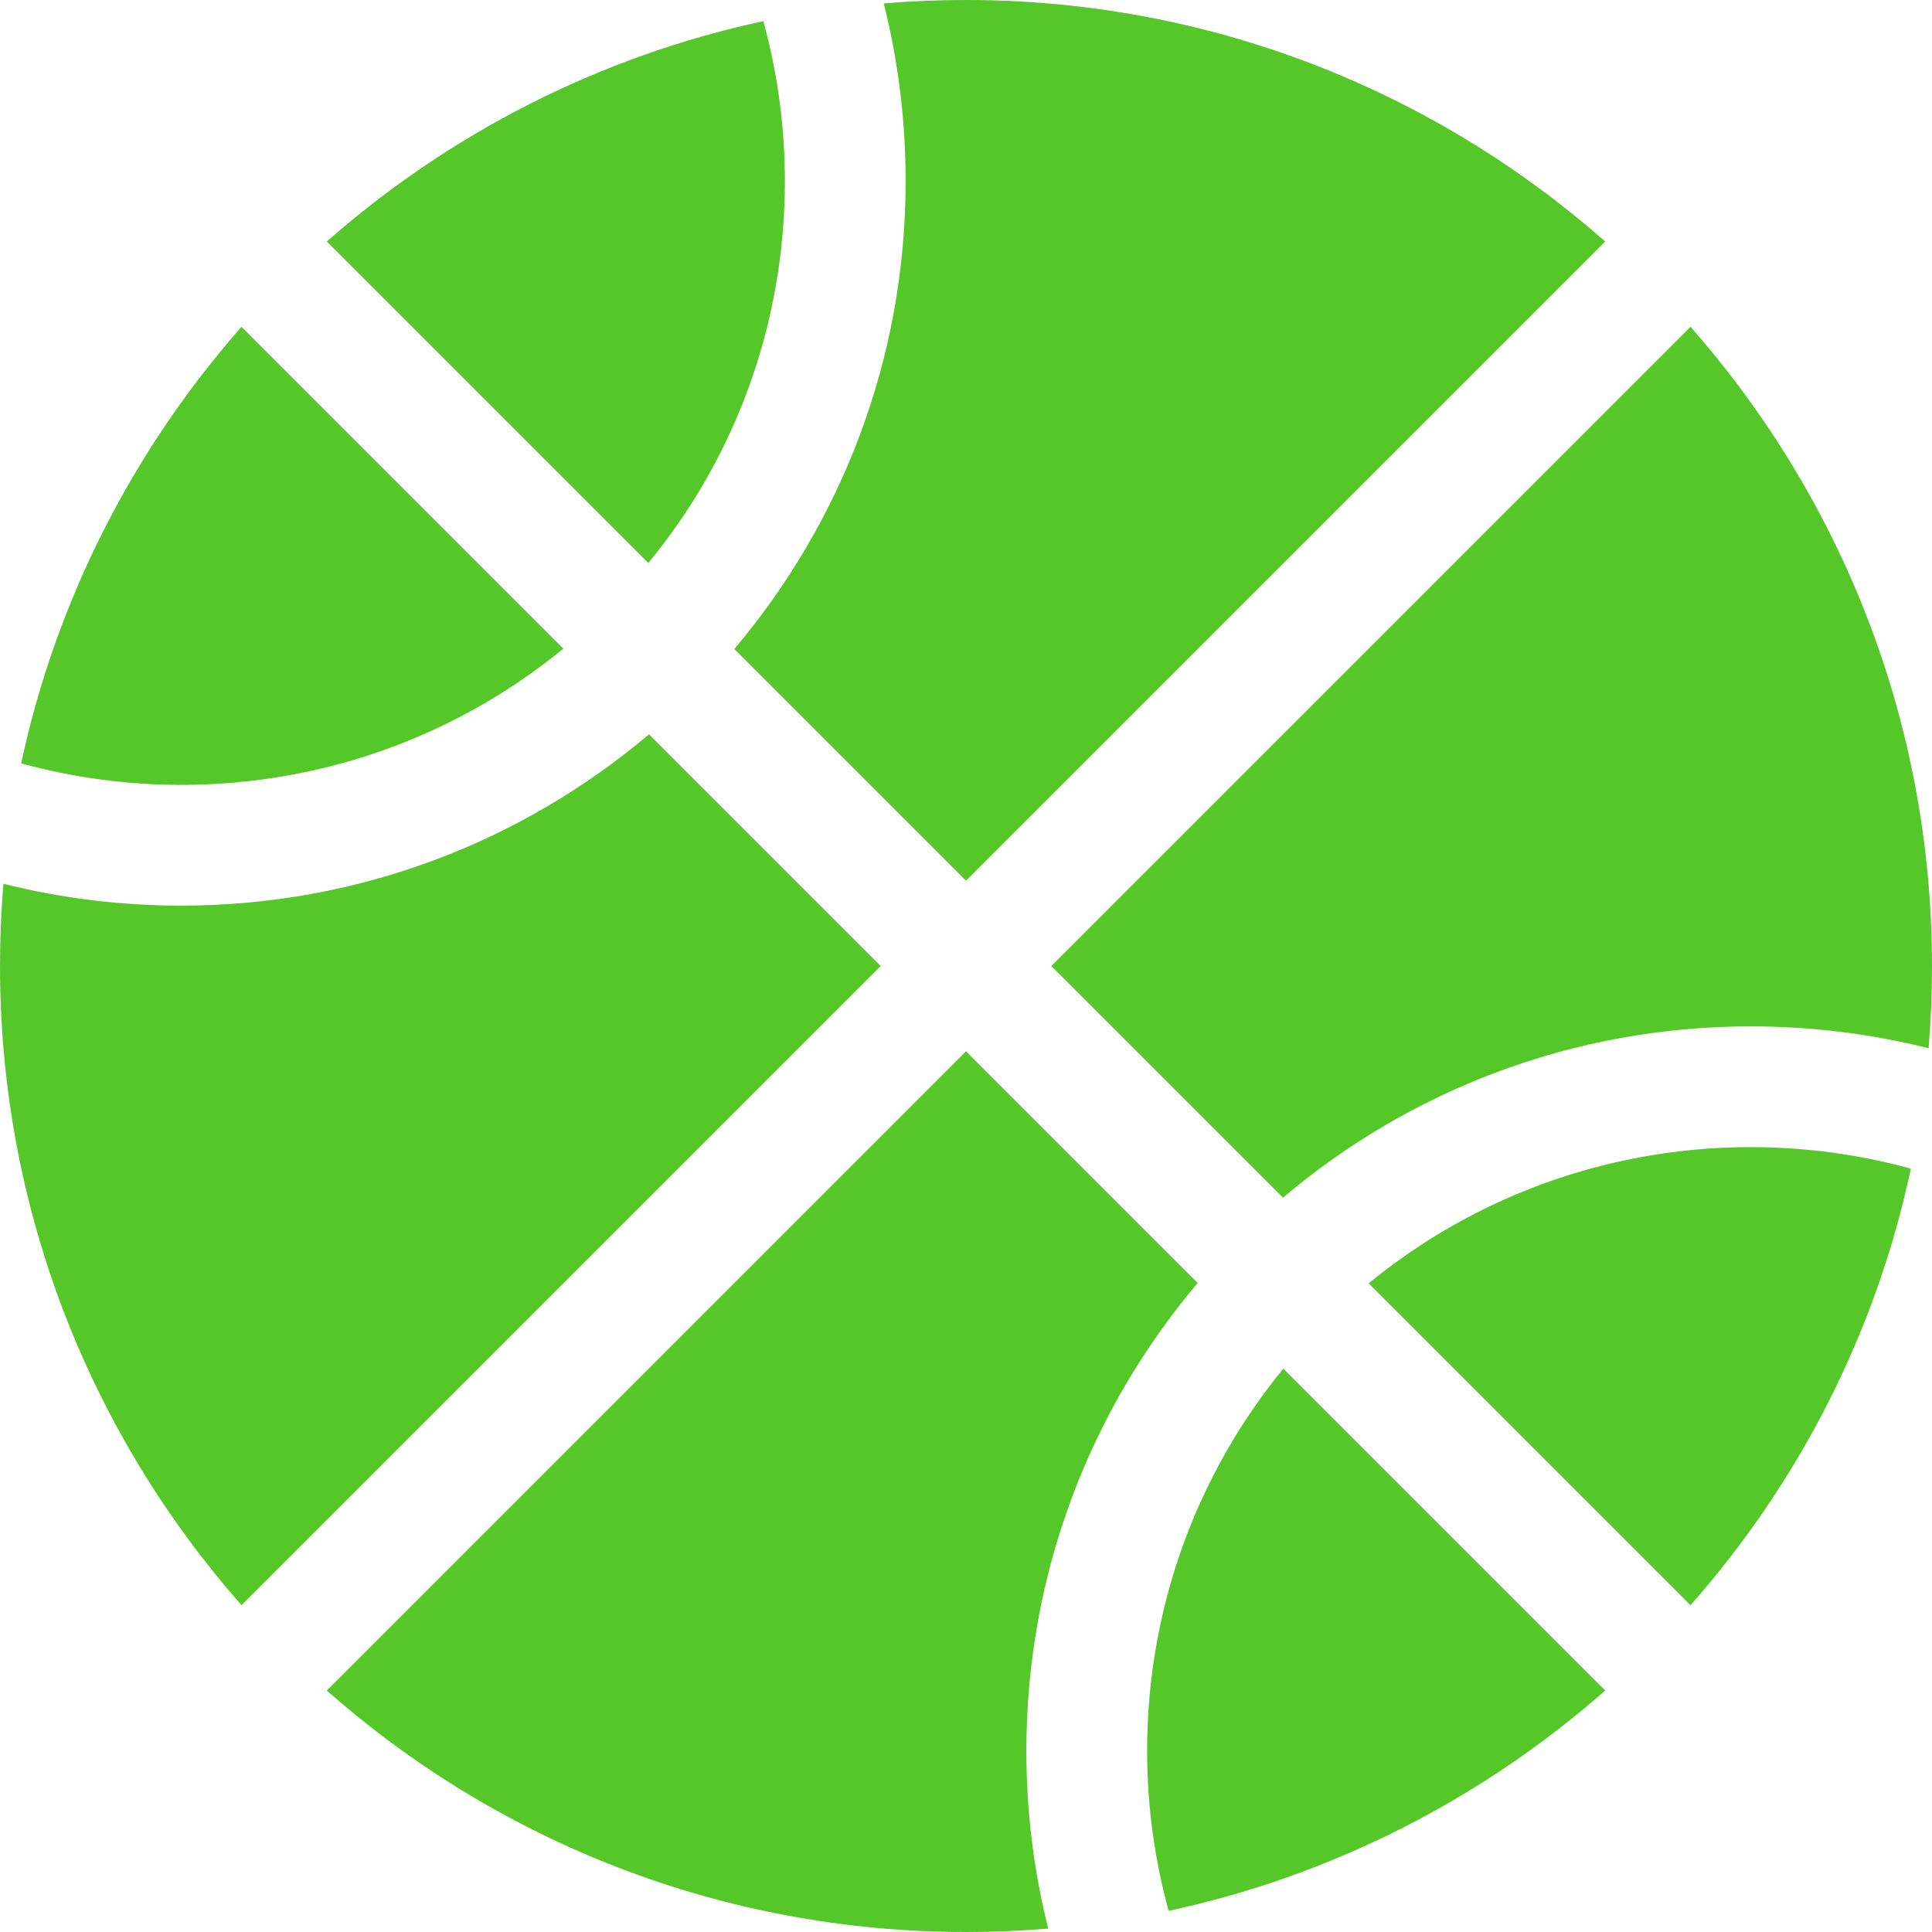
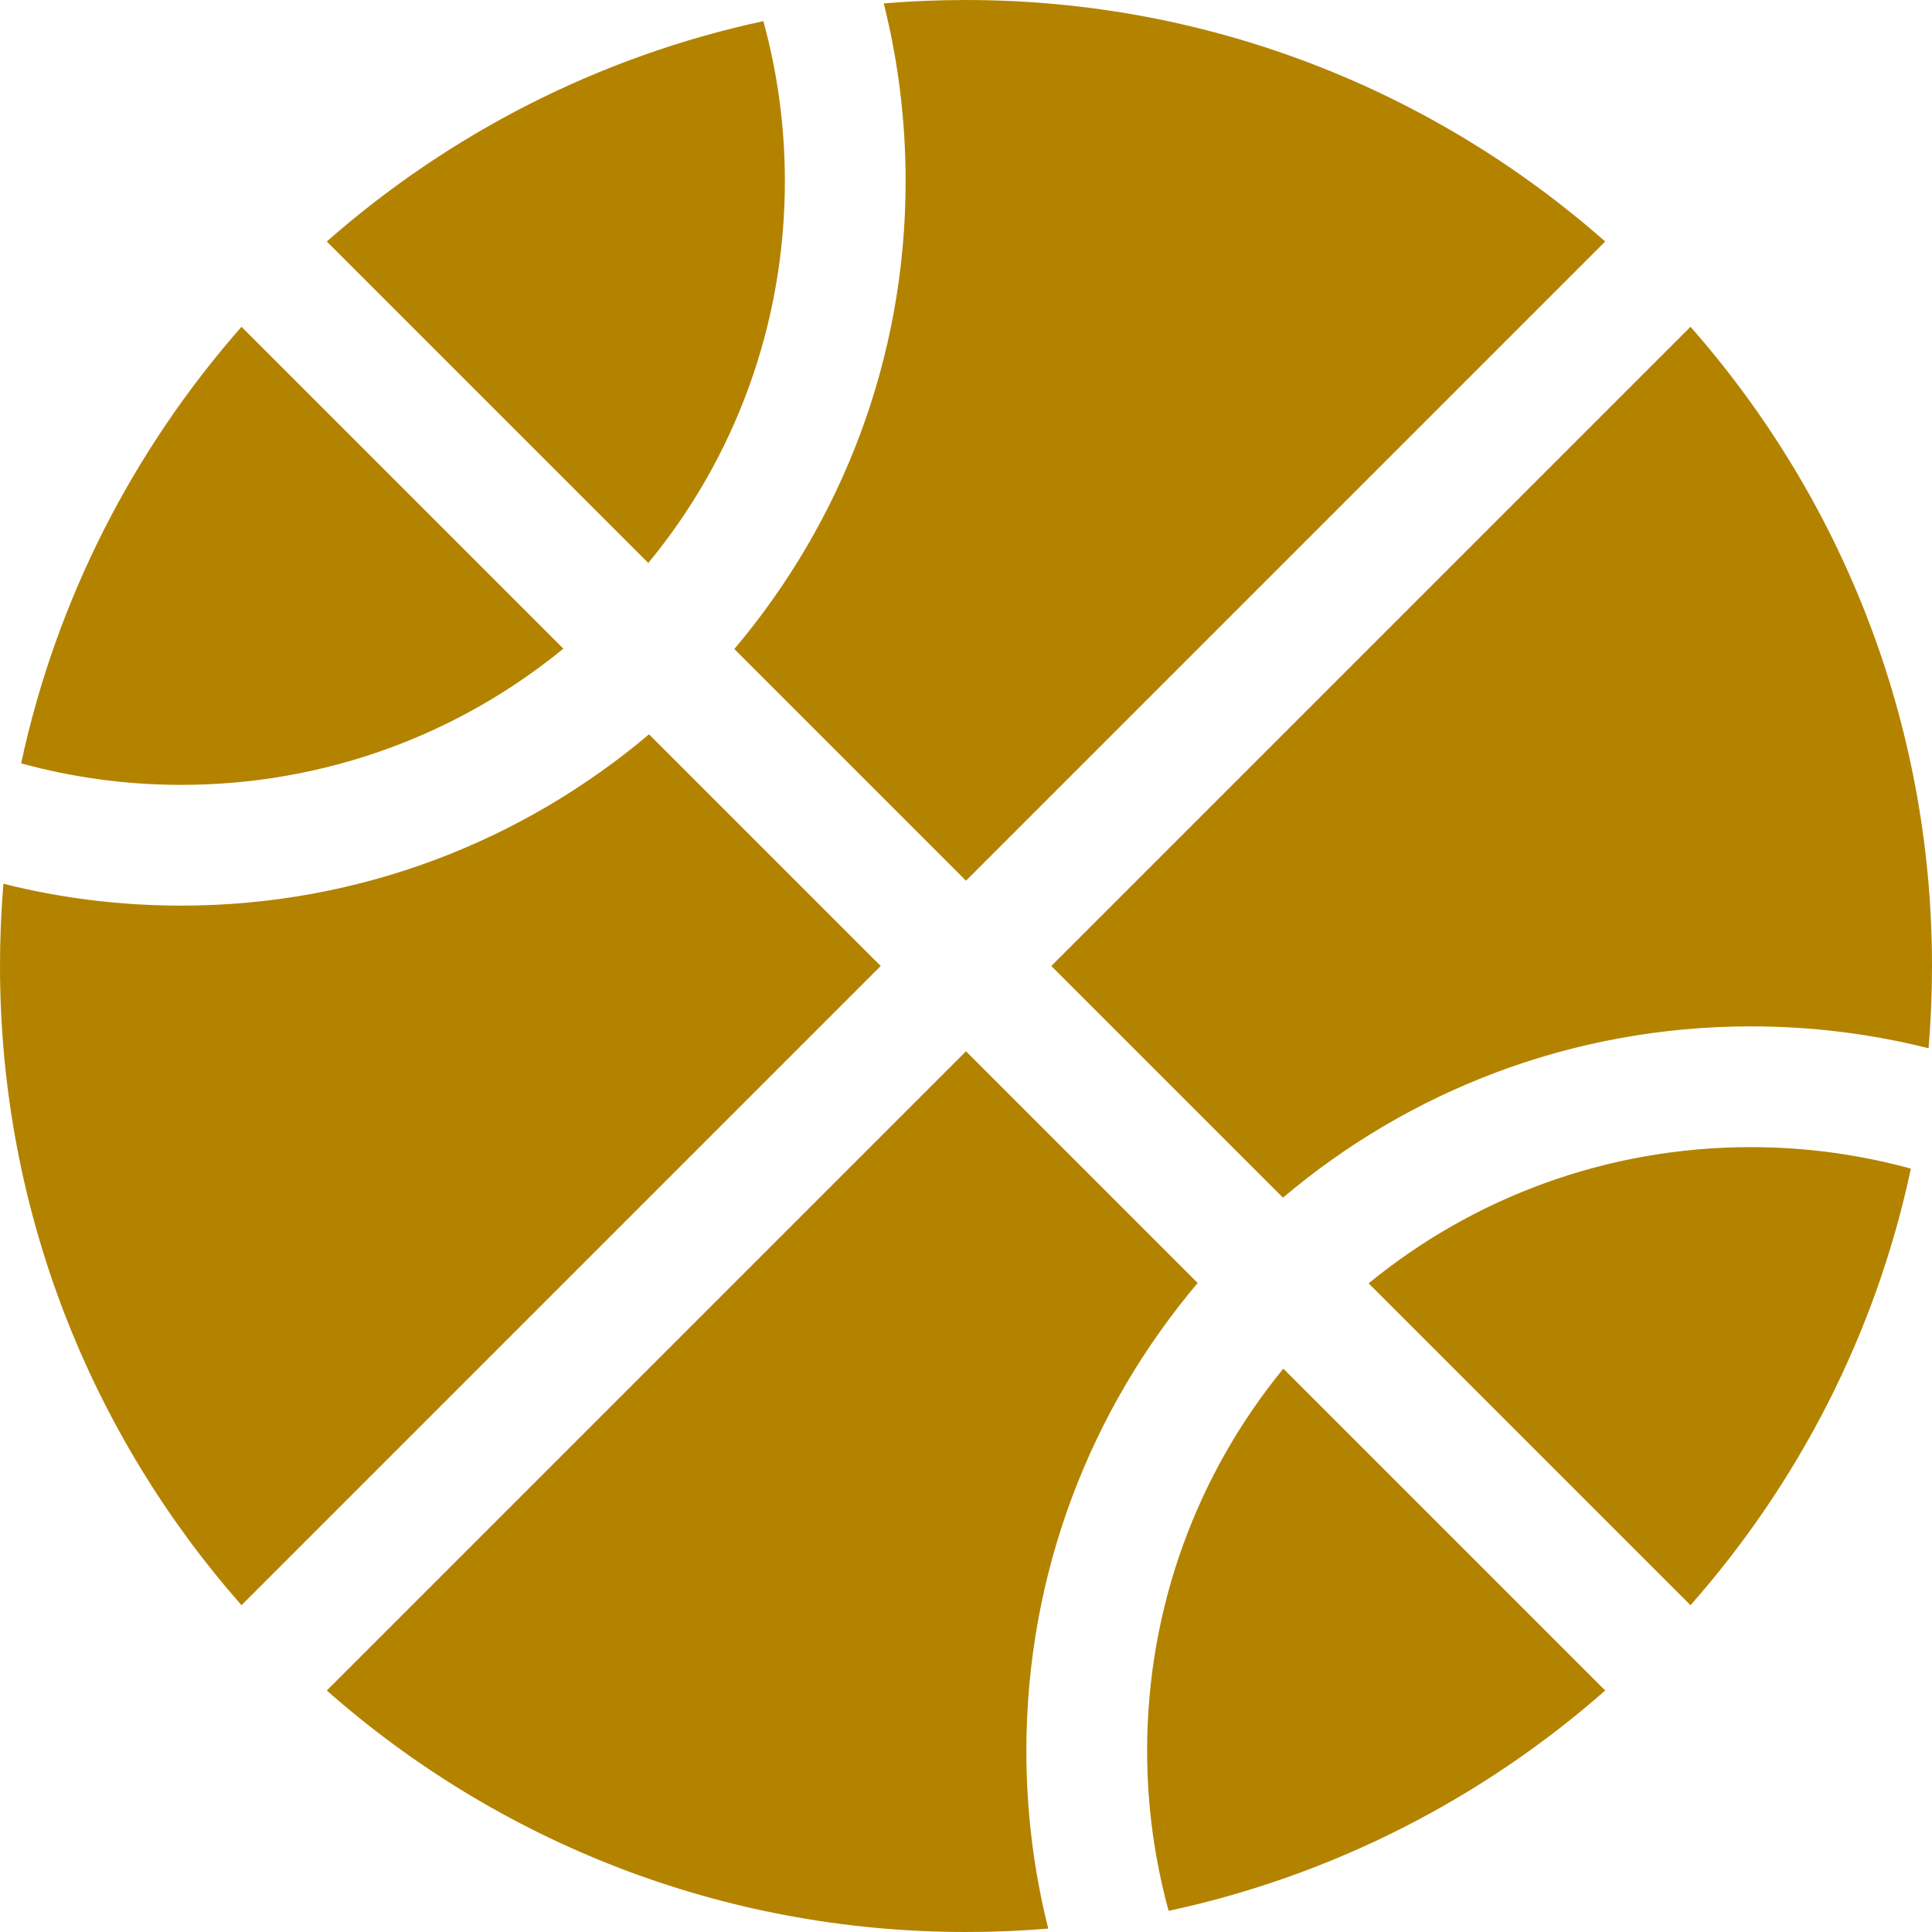
- <svg xmlns="http://www.w3.org/2000/svg" height="32" width="32" viewBox="0 0 512 512">
-   <path fill="#56c729" d="M86.6 64l85.2 85.2C194.5 121.7 208 86.4 208 48c0-14.7-2-28.9-5.7-42.4C158.6 15 119 35.5 86.6 64zM64 86.6C35.5 119 15 158.6 5.6 202.3C19.1 206 33.3 208 48 208c38.4 0 73.7-13.5 101.3-36.1L64 86.6zM256 0c-7.3 0-14.6 .3-21.8 .9C238 16 240 31.8 240 48c0 47.3-17.1 90.5-45.4 124L256 233.4 425.4 64C380.2 24.2 320.9 0 256 0zM48 240c-16.2 0-32-2-47.1-5.8C.3 241.4 0 248.7 0 256c0 64.9 24.2 124.2 64 169.4L233.4 256 172 194.6C138.5 222.9 95.3 240 48 240zm463.1 37.8c.6-7.2 .9-14.5 .9-21.8c0-64.9-24.2-124.2-64-169.4L278.6 256 340 317.4c33.4-28.3 76.7-45.4 124-45.4c16.2 0 32 2 47.1 5.8zm-4.7 31.9C492.9 306 478.7 304 464 304c-38.4 0-73.7 13.5-101.3 36.1L448 425.4c28.5-32.3 49.1-71.9 58.4-115.7zM340.1 362.7C317.5 390.3 304 425.6 304 464c0 14.7 2 28.9 5.7 42.4C353.4 497 393 476.5 425.4 448l-85.2-85.2zM317.4 340L256 278.6 86.6 448c45.1 39.8 104.4 64 169.4 64c7.3 0 14.6-.3 21.8-.9C274 496 272 480.2 272 464c0-47.3 17.1-90.5 45.4-124z" />
+ <svg xmlns="http://www.w3.org/2000/svg" height="16" width="16" viewBox="0 0 512 512">
+   <path fill="#b38300" d="M86.6 64l85.2 85.2C194.5 121.7 208 86.4 208 48c0-14.7-2-28.9-5.7-42.4C158.6 15 119 35.5 86.6 64zM64 86.6C35.5 119 15 158.6 5.6 202.3C19.1 206 33.3 208 48 208c38.4 0 73.7-13.5 101.3-36.1L64 86.6zM256 0c-7.3 0-14.6 .3-21.8 .9C238 16 240 31.8 240 48c0 47.3-17.1 90.5-45.4 124L256 233.4 425.4 64C380.2 24.2 320.9 0 256 0zM48 240c-16.2 0-32-2-47.1-5.8C.3 241.4 0 248.7 0 256c0 64.9 24.2 124.2 64 169.4L233.4 256 172 194.6C138.5 222.9 95.3 240 48 240zm463.1 37.8c.6-7.2 .9-14.5 .9-21.8c0-64.9-24.2-124.2-64-169.4L278.6 256 340 317.4c33.4-28.3 76.7-45.4 124-45.4c16.2 0 32 2 47.1 5.8zm-4.7 31.9C492.9 306 478.7 304 464 304c-38.4 0-73.7 13.5-101.3 36.1L448 425.4c28.5-32.3 49.1-71.9 58.4-115.7zM340.1 362.7C317.5 390.3 304 425.6 304 464c0 14.7 2 28.9 5.7 42.4C353.4 497 393 476.5 425.4 448l-85.2-85.2zM317.4 340L256 278.6 86.6 448c45.1 39.8 104.4 64 169.4 64c7.3 0 14.6-.3 21.8-.9C274 496 272 480.2 272 464c0-47.3 17.1-90.5 45.4-124z" />
</svg>
